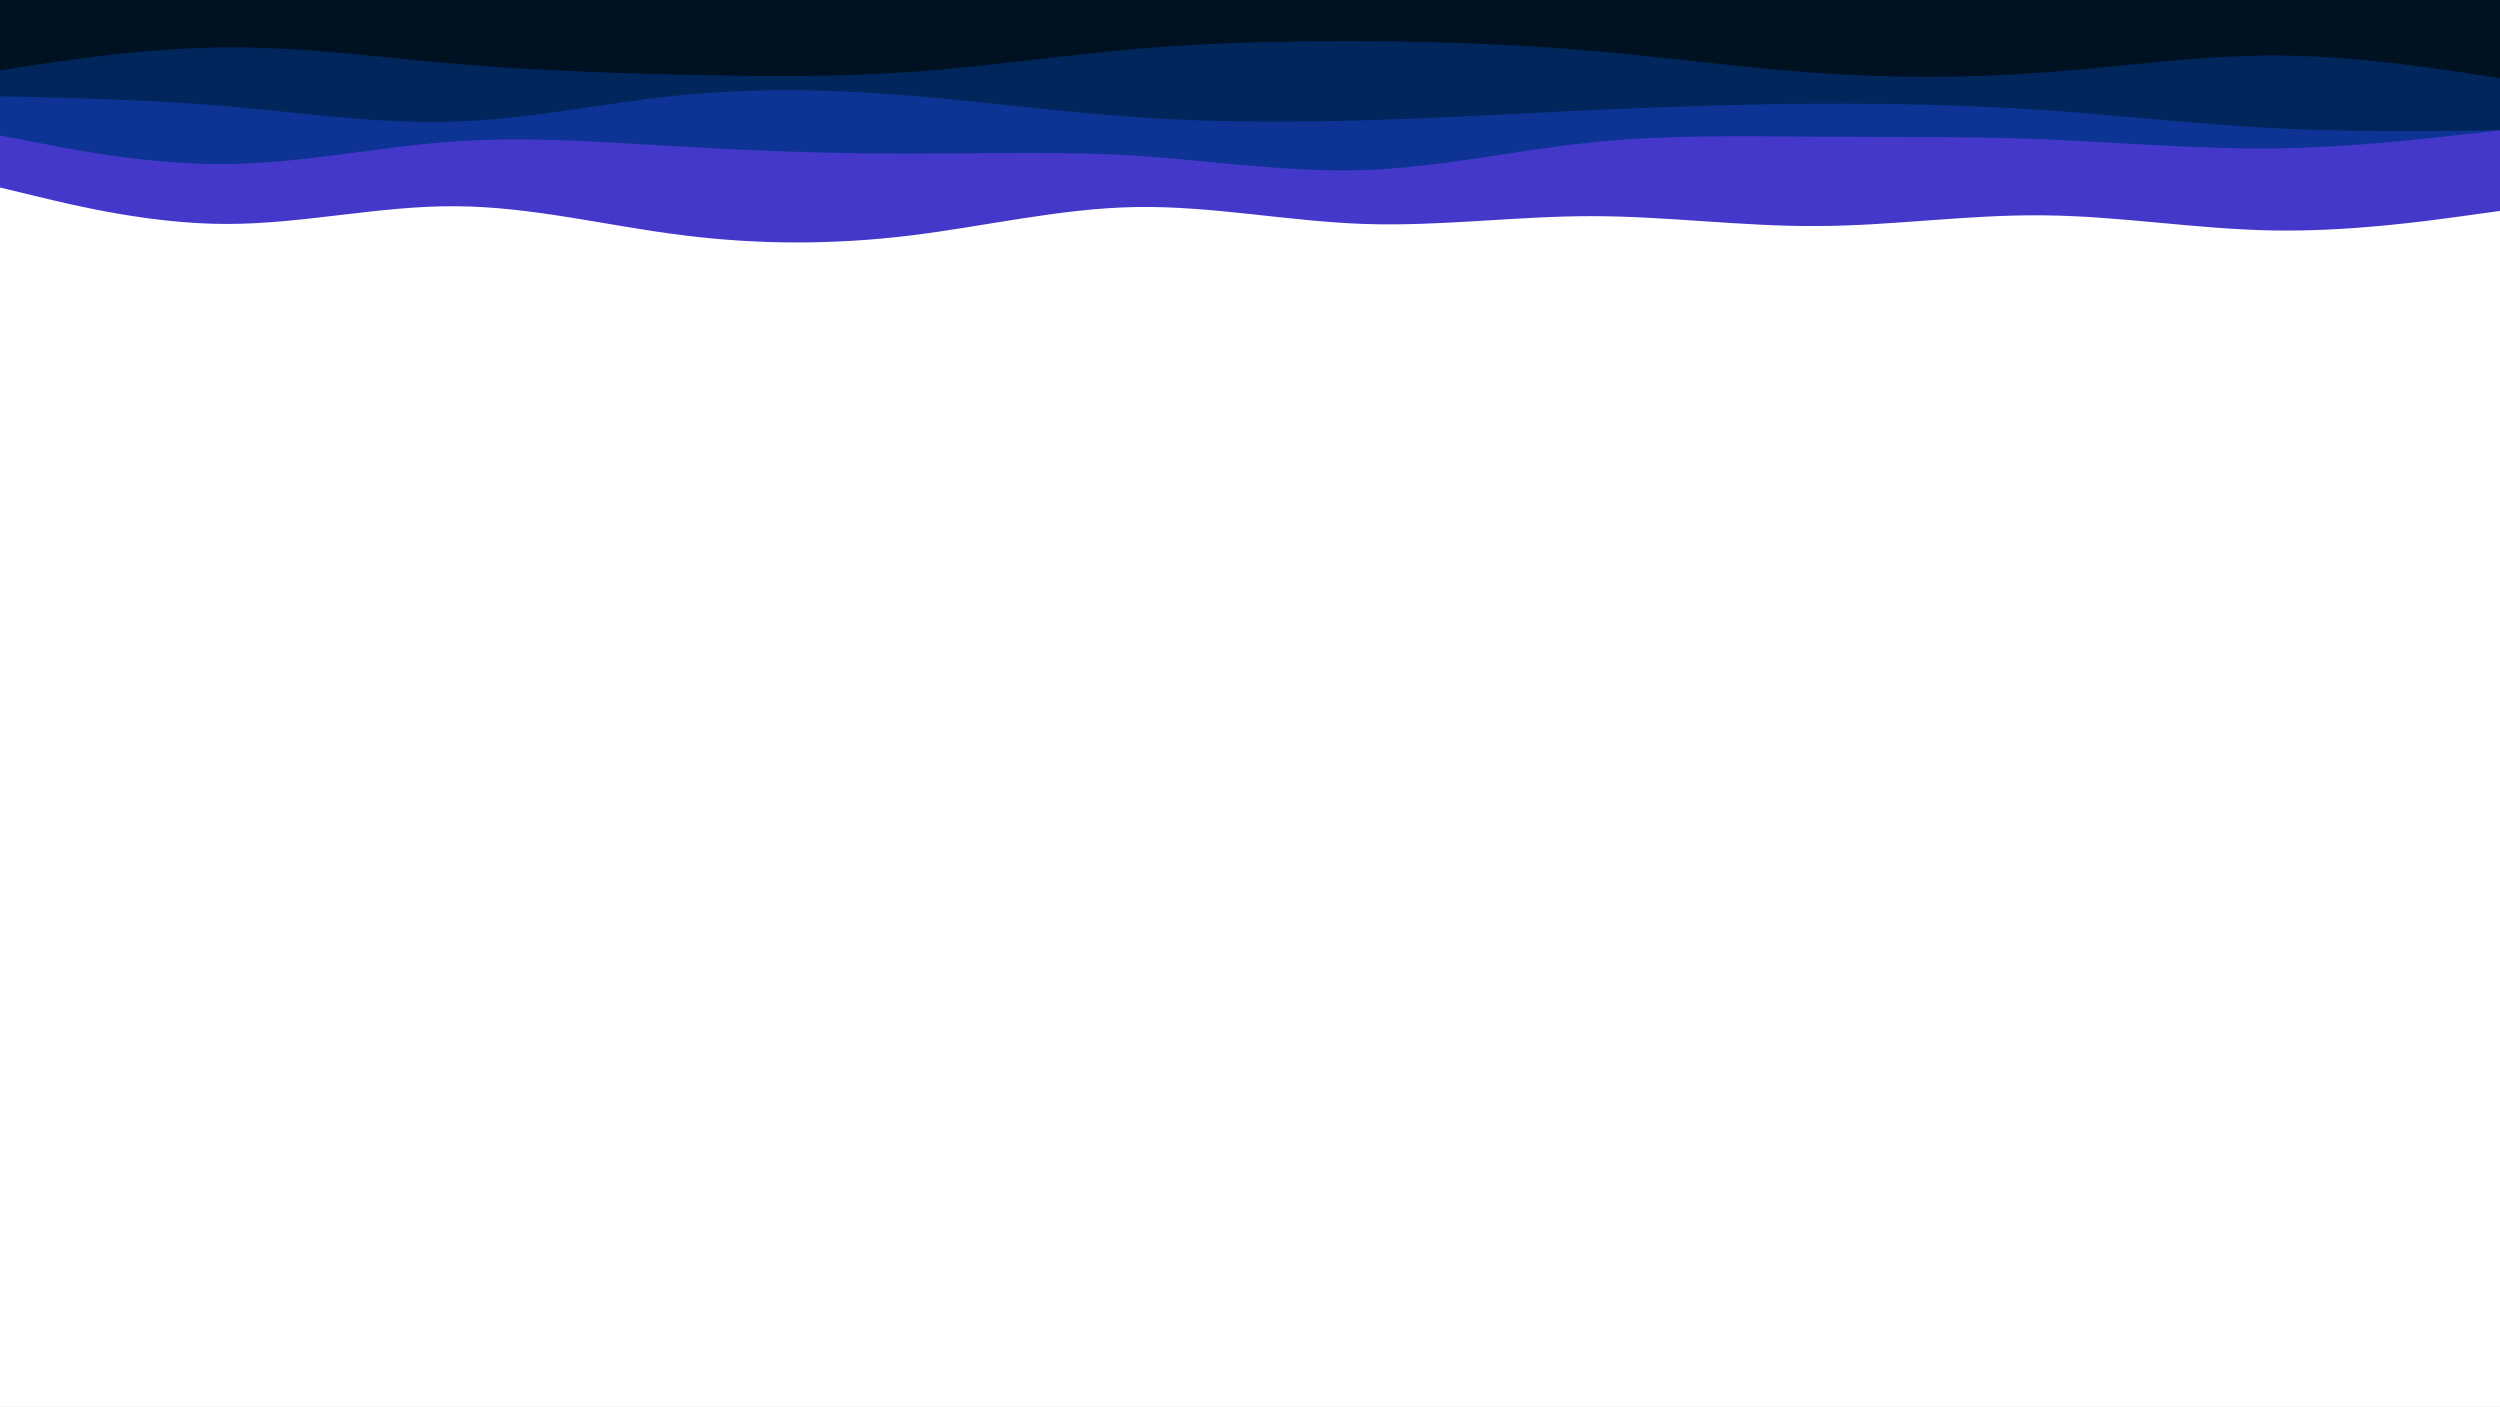
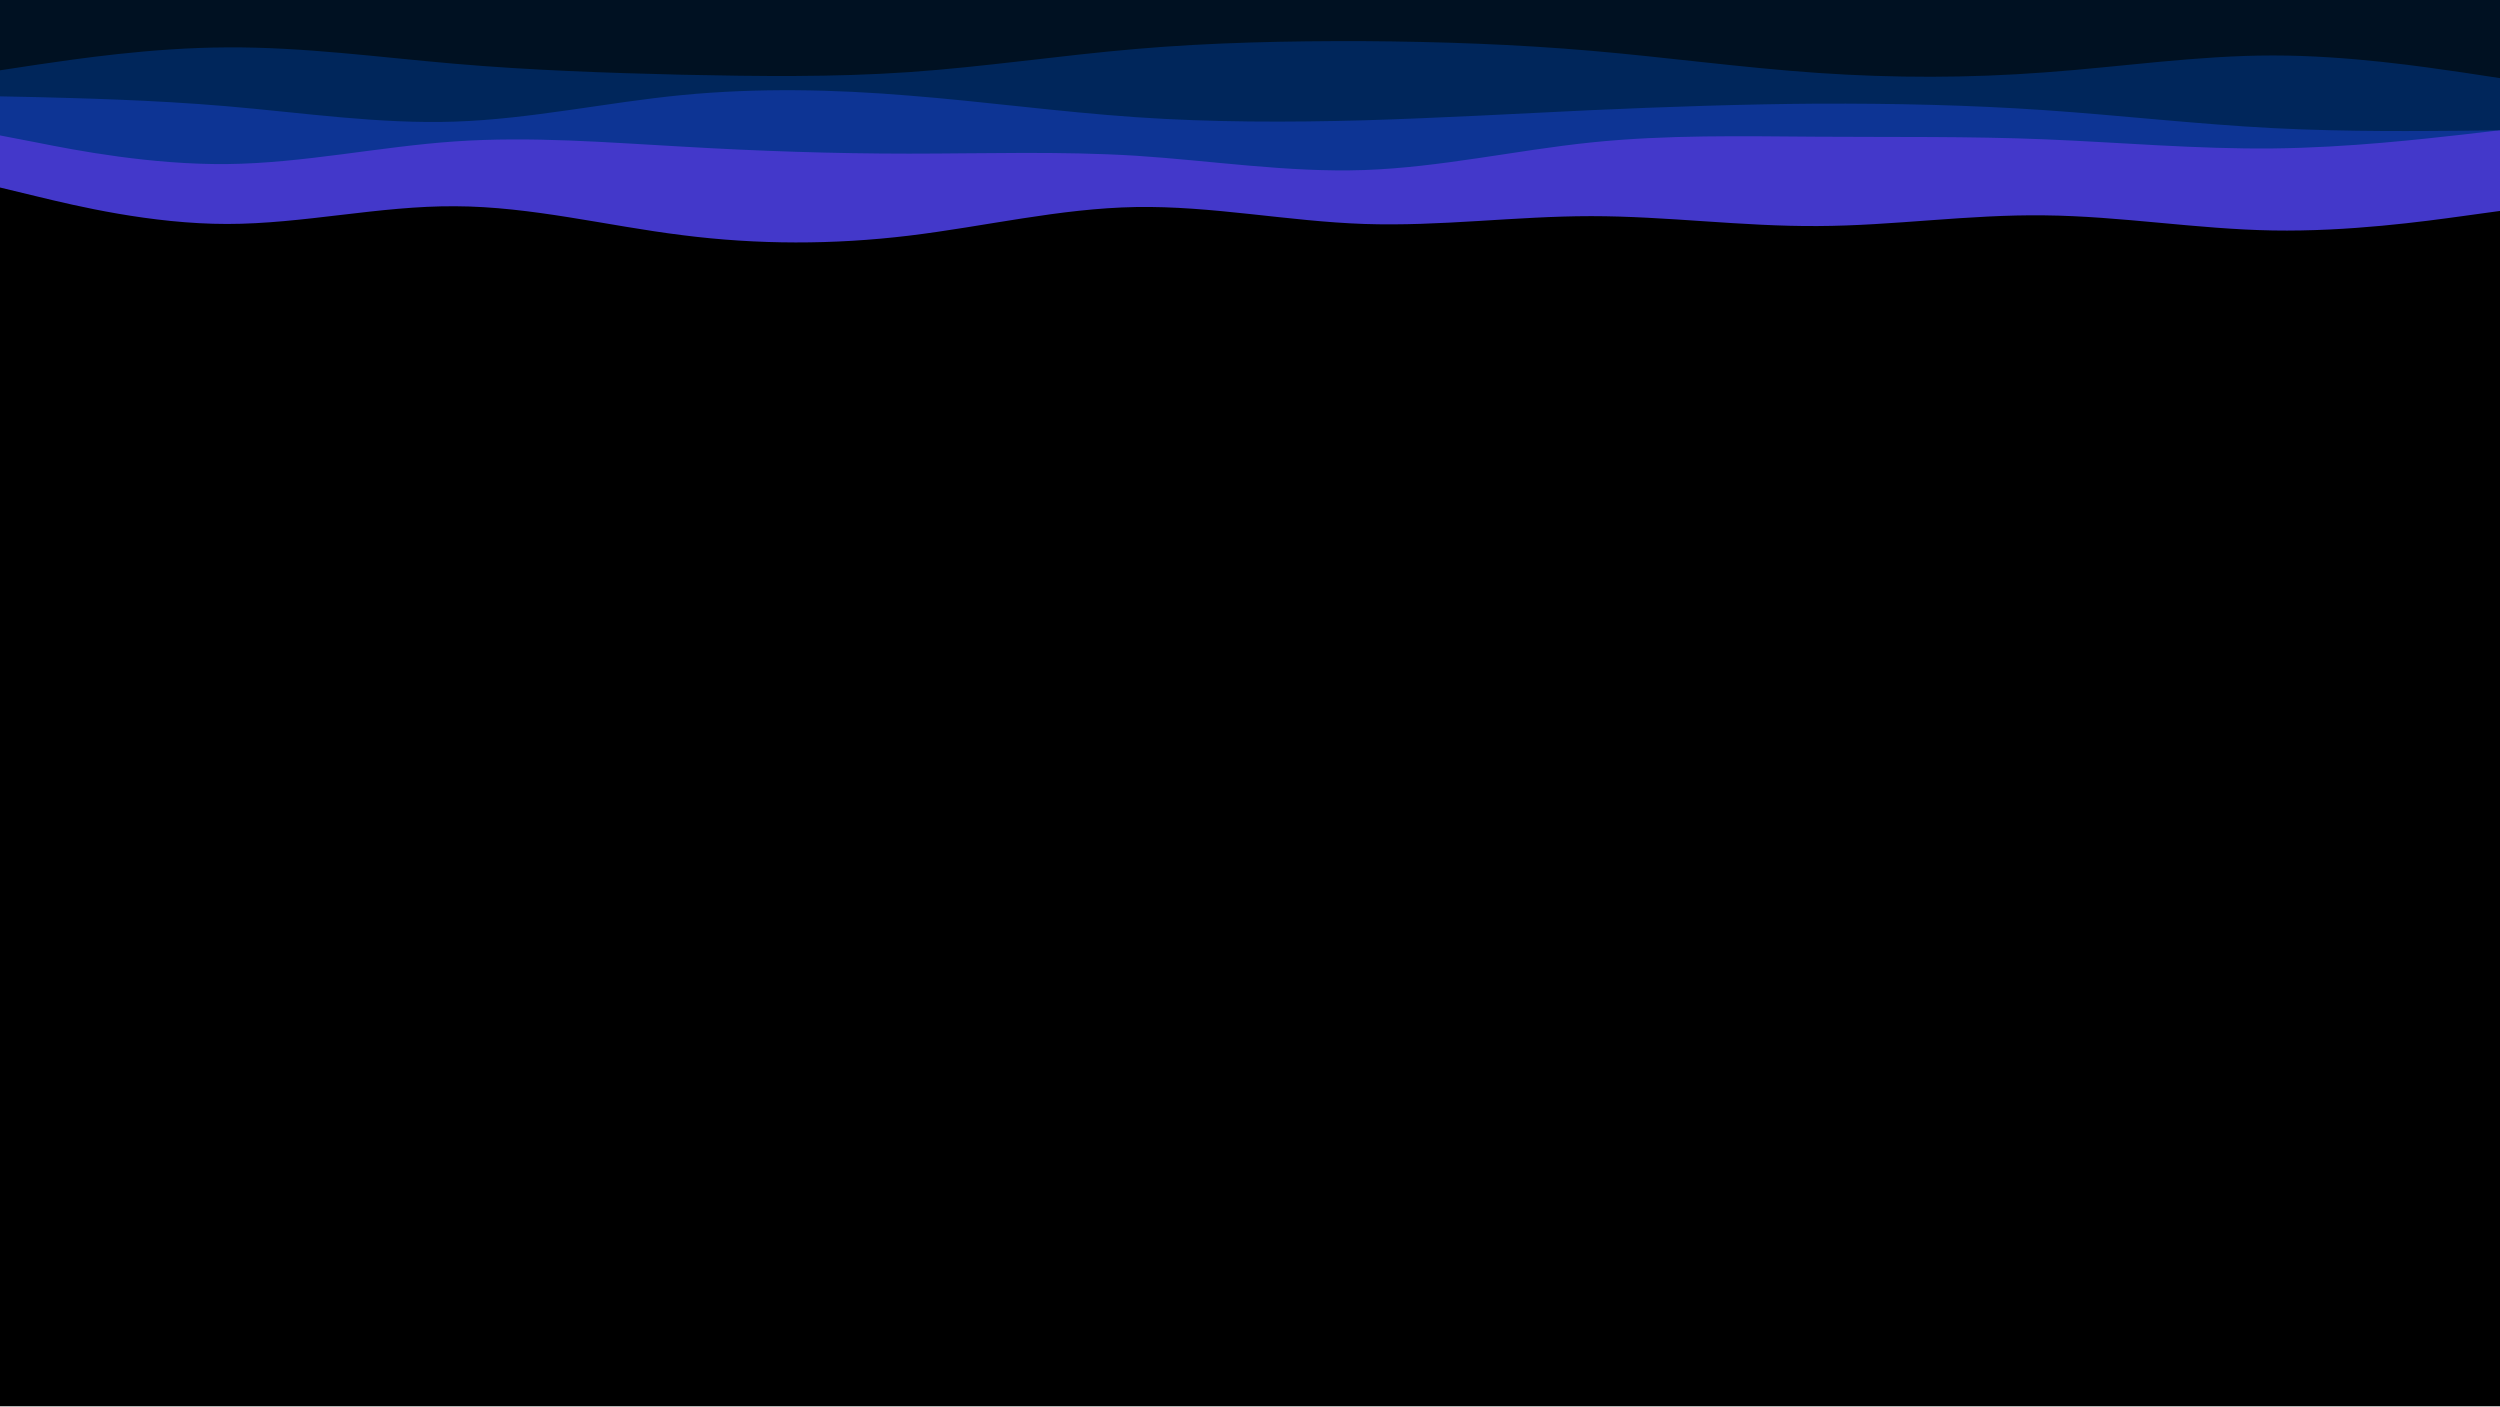
<svg xmlns="http://www.w3.org/2000/svg" id="visual" viewBox="0 0 960 540" width="960" height="540" version="1.1">
-   <rect x="0" y="0" width="960" height="540" fill="#FFFFFF" />
+   <rect x="0" y="0" width="960" height="540" />
  <path d="M0 72L14.5 75.5C29 79 58 86 87.2 86C116.3 86 145.7 79 174.8 79.2C204 79.3 233 86.7 262 90.3C291 94 320 94 349 90.5C378 87 407 80 436.2 79.5C465.3 79 494.7 85 523.8 86C553 87 582 83 611 83C640 83 669 87 698 86.8C727 86.7 756 82.3 785.2 82.7C814.3 83 843.7 88 872.8 88.5C902 89 931 85 945.5 83L960 81L960 0L945.5 0C931 0 902 0 872.8 0C843.7 0 814.3 0 785.2 0C756 0 727 0 698 0C669 0 640 0 611 0C582 0 553 0 523.8 0C494.7 0 465.3 0 436.2 0C407 0 378 0 349 0C320 0 291 0 262 0C233 0 204 0 174.8 0C145.7 0 116.3 0 87.2 0C58 0 29 0 14.5 0L0 0Z" fill="#4338ca" />
  <path d="M0 52L14.5 54.8C29 57.7 58 63.3 87.2 63C116.3 62.7 145.7 56.3 174.8 54.3C204 52.3 233 54.7 262 56.3C291 58 320 59 349 59C378 59 407 58 436.2 59.8C465.3 61.7 494.7 66.3 523.8 65.3C553 64.3 582 57.7 611 54.7C640 51.7 669 52.3 698 52.5C727 52.7 756 52.3 785.2 53.5C814.3 54.7 843.7 57.3 872.8 57C902 56.7 931 53.3 945.5 51.7L960 50L960 0L945.5 0C931 0 902 0 872.8 0C843.7 0 814.3 0 785.2 0C756 0 727 0 698 0C669 0 640 0 611 0C582 0 553 0 523.8 0C494.7 0 465.3 0 436.2 0C407 0 378 0 349 0C320 0 291 0 262 0C233 0 204 0 174.8 0C145.7 0 116.3 0 87.2 0C58 0 29 0 14.5 0L0 0Z" fill="#0d3494" />
  <path d="M0 37L14.5 37.3C29 37.7 58 38.3 87.2 40.8C116.3 43.3 145.7 47.7 174.8 46.7C204 45.7 233 39.3 262 36.5C291 33.7 320 34.3 349 36.7C378 39 407 43 436.2 45C465.3 47 494.7 47 523.8 46.2C553 45.3 582 43.7 611 42.3C640 41 669 40 698 39.8C727 39.7 756 40.3 785.2 42.3C814.3 44.3 843.7 47.7 872.8 49.2C902 50.7 931 50.3 945.5 50.2L960 50L960 0L945.5 0C931 0 902 0 872.8 0C843.7 0 814.3 0 785.2 0C756 0 727 0 698 0C669 0 640 0 611 0C582 0 553 0 523.8 0C494.7 0 465.3 0 436.2 0C407 0 378 0 349 0C320 0 291 0 262 0C233 0 204 0 174.8 0C145.7 0 116.3 0 87.2 0C58 0 29 0 14.5 0L0 0Z" fill="#00265b" />
  <path d="M0 27L14.5 24.8C29 22.7 58 18.3 87.2 18.2C116.3 18 145.7 22 174.8 24.5C204 27 233 28 262 28.7C291 29.3 320 29.7 349 27.7C378 25.7 407 21.3 436.2 18.8C465.3 16.3 494.7 15.7 523.8 15.8C553 16 582 17 611 19.5C640 22 669 26 698 28C727 30 756 30 785.2 27.8C814.3 25.7 843.7 21.3 872.8 21.3C902 21.3 931 25.7 945.5 27.8L960 30L960 0L945.5 0C931 0 902 0 872.8 0C843.7 0 814.3 0 785.2 0C756 0 727 0 698 0C669 0 640 0 611 0C582 0 553 0 523.8 0C494.7 0 465.3 0 436.2 0C407 0 378 0 349 0C320 0 291 0 262 0C233 0 204 0 174.8 0C145.7 0 116.3 0 87.2 0C58 0 29 0 14.5 0L0 0Z" fill="#001122" />
</svg>
